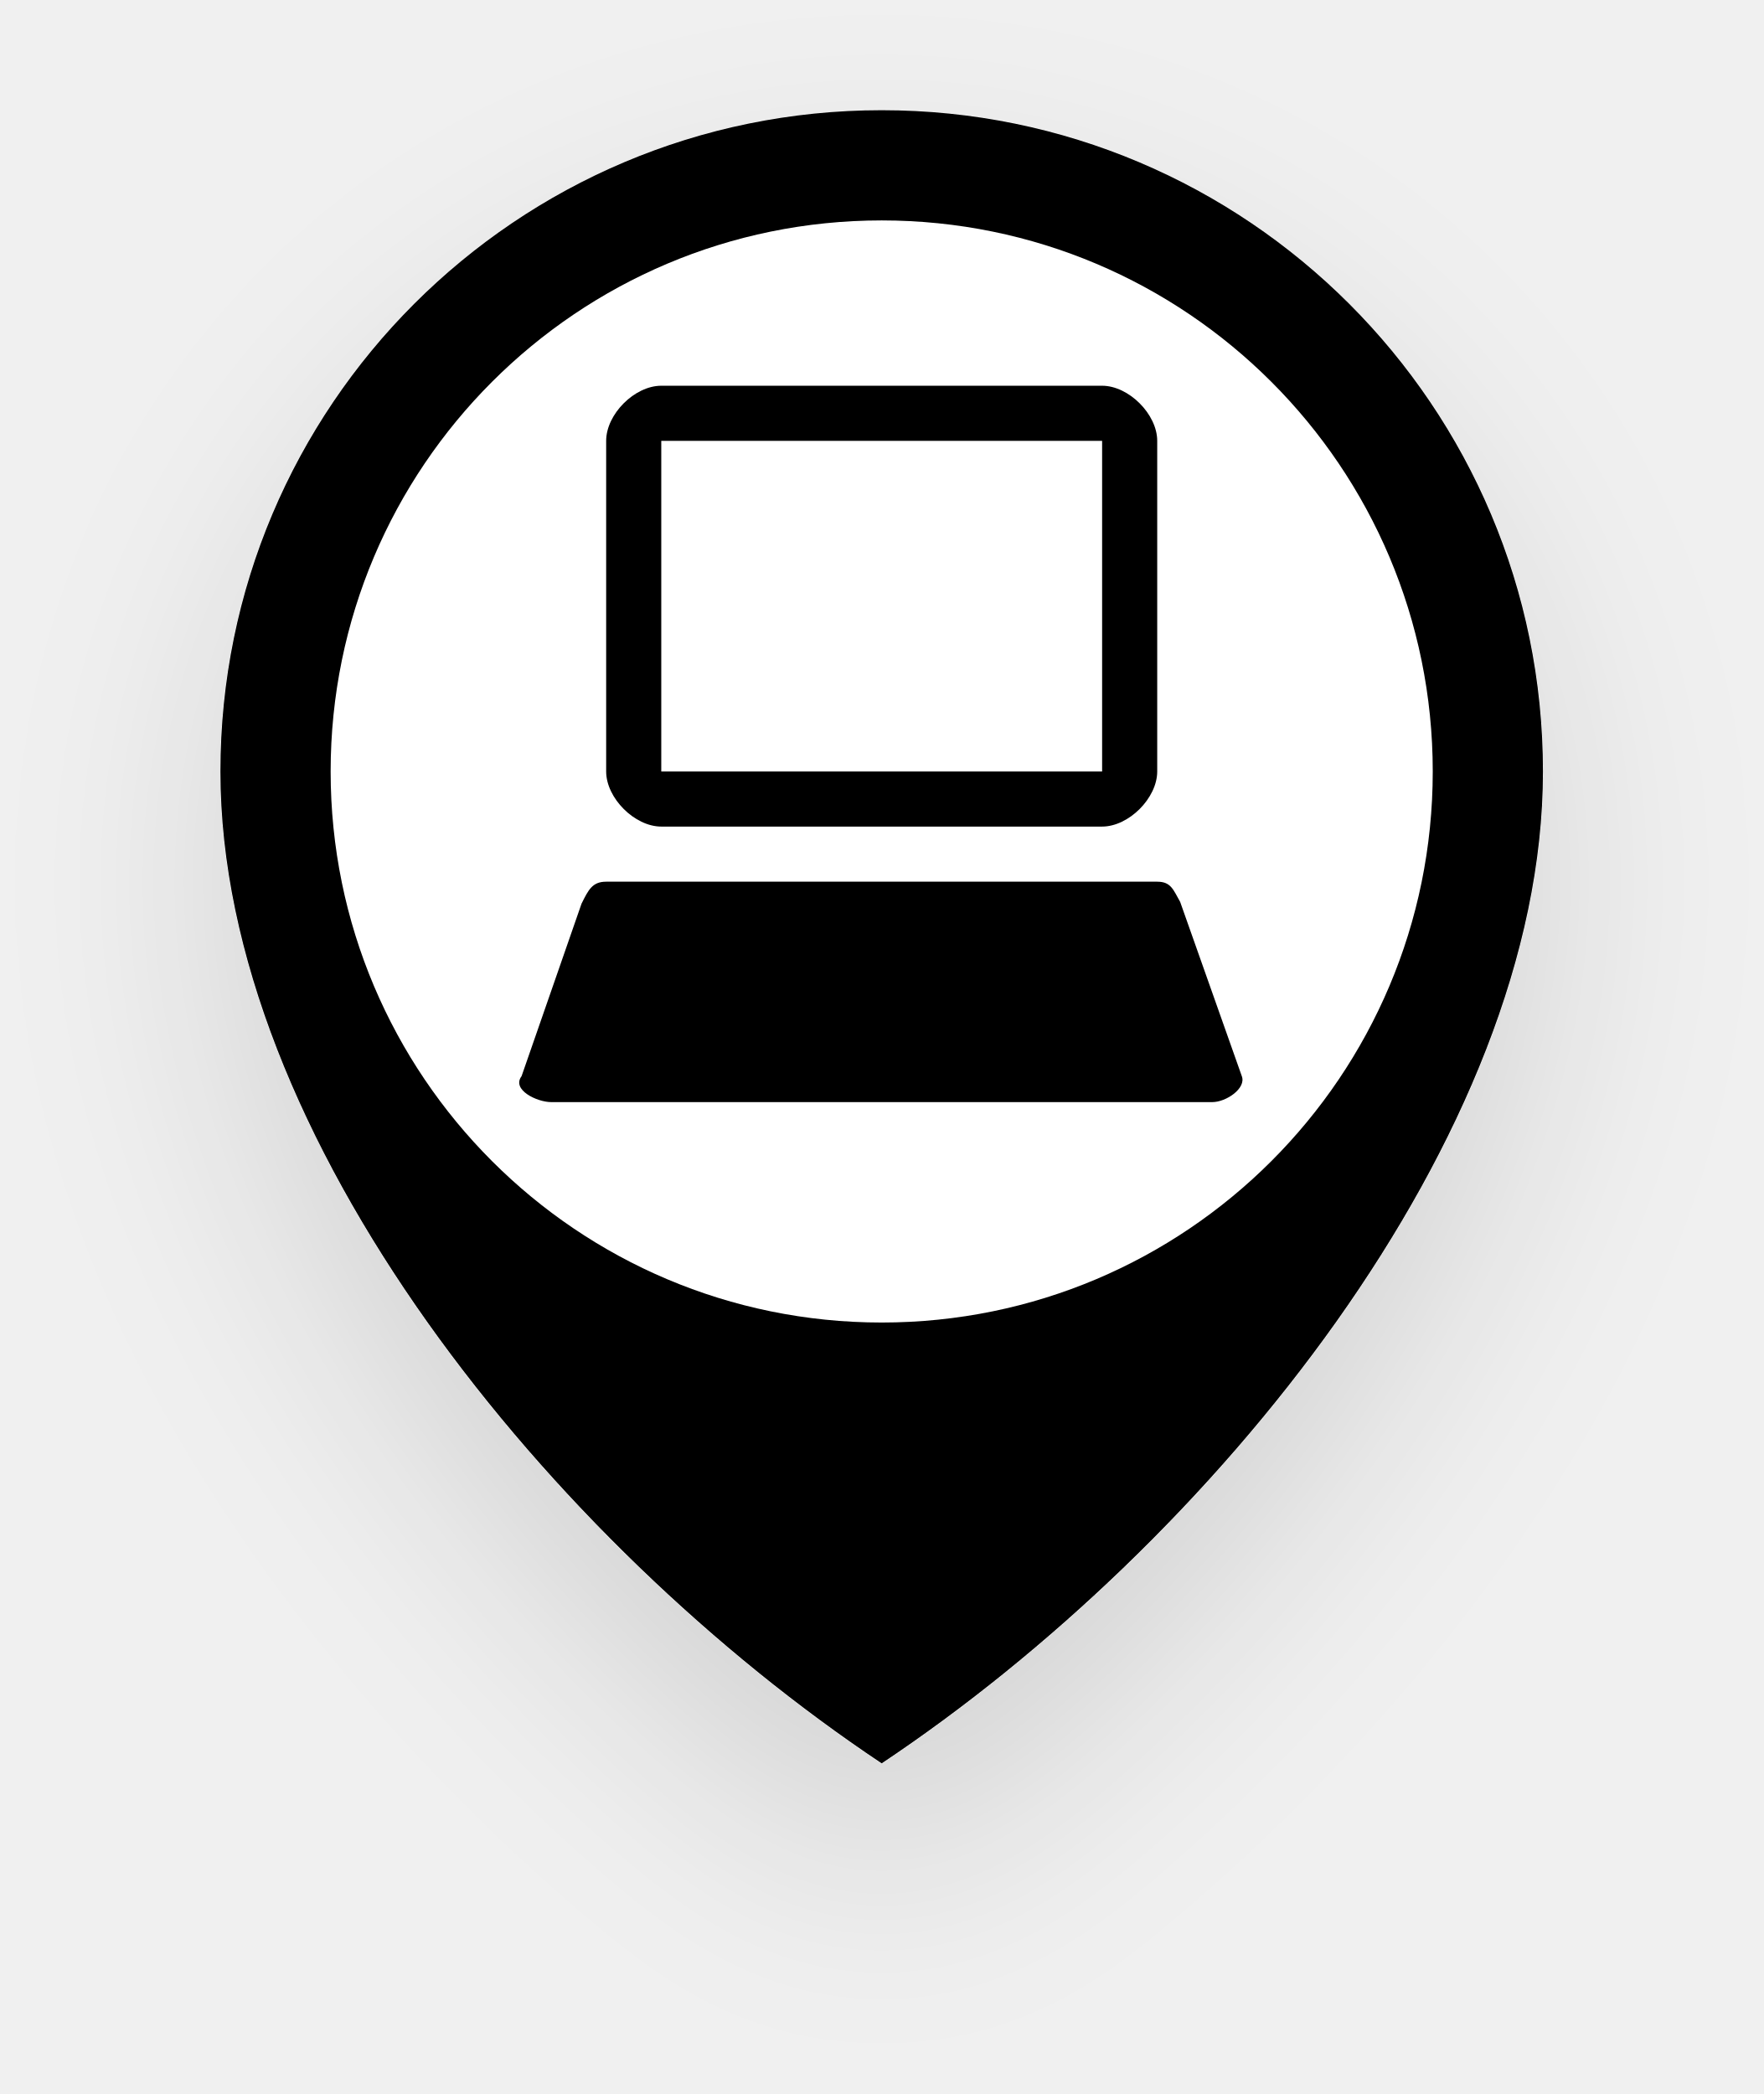
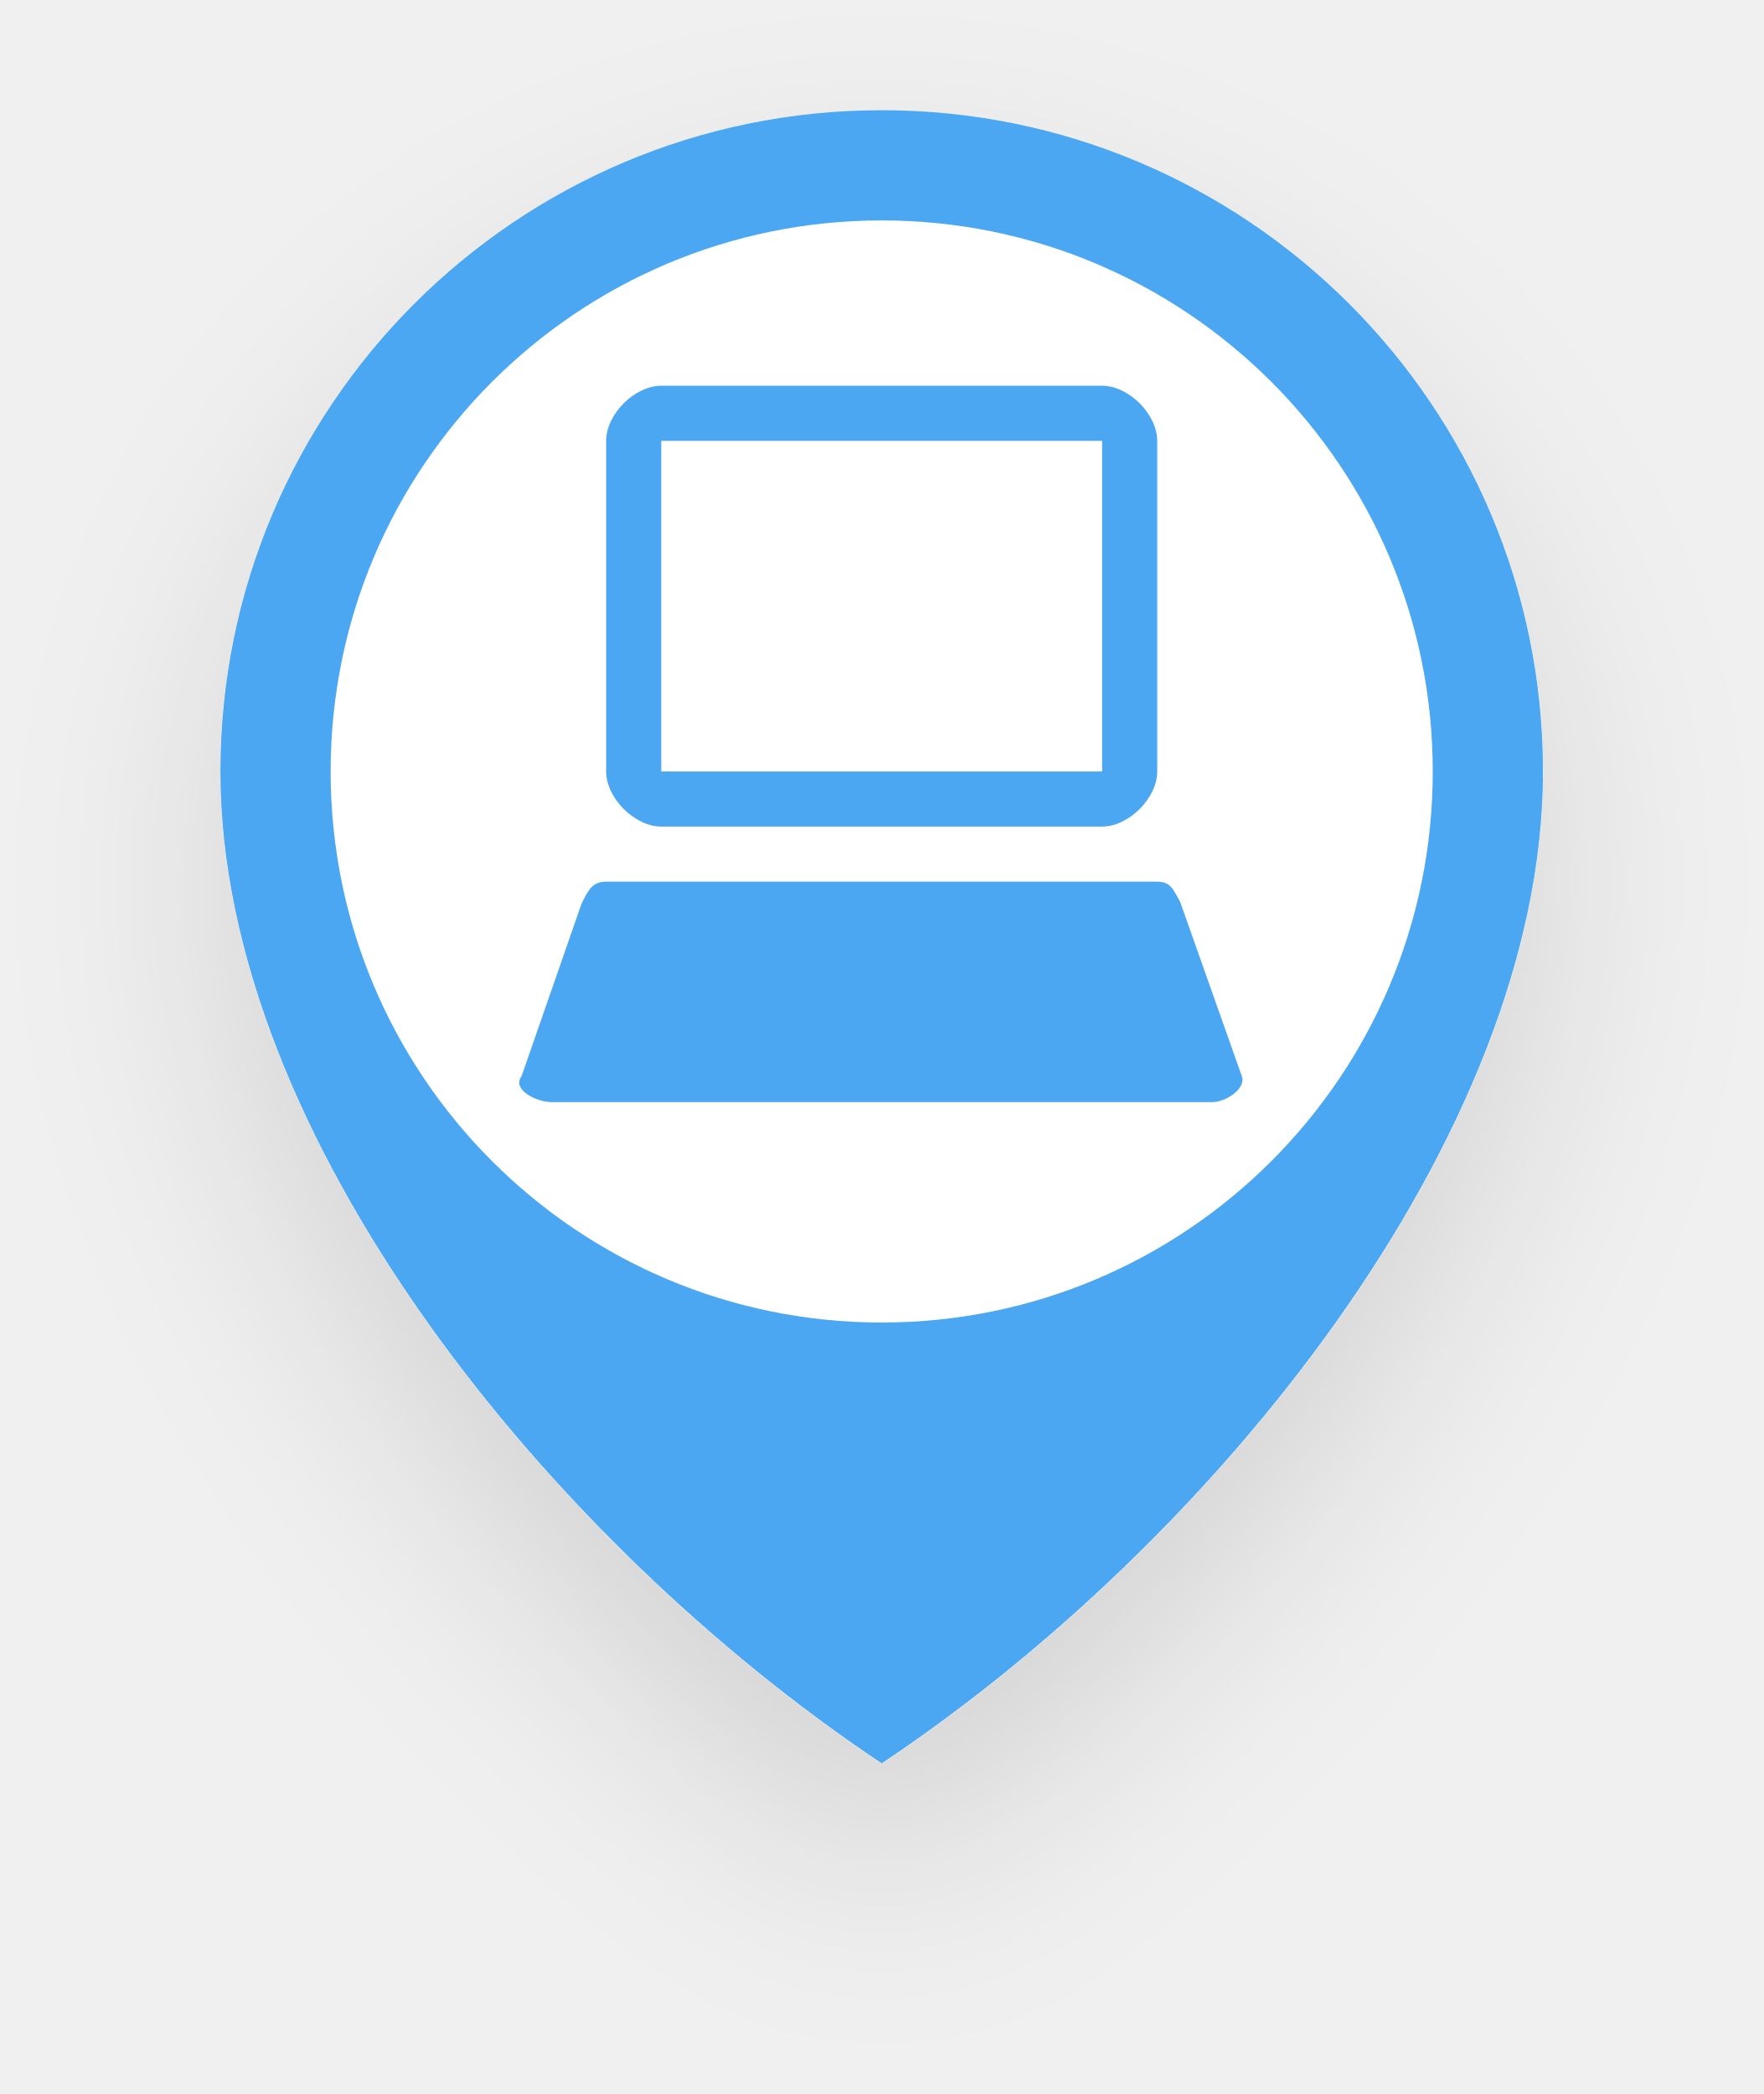
<svg xmlns="http://www.w3.org/2000/svg" width="32" height="38" viewBox="0 0 32 38" fill="none">
-   <g filter="url(#filter0_d_2691_13891)">
-     <path d="M16 32C22 28 28 20.627 28 14C28 7.373 22.627 2 16 2C9.373 2 4 7.373 4 14C4 20.627 10 28 16 32Z" fill="black" />
+   <g filter="url(#filter0_d_3060_8908)">
+     <path d="M16 32C22 28 28 20.627 28 14C28 7.373 22.627 2 16 2C9.373 2 4 7.373 4 14C4 20.627 10 28 16 32Z" fill="#4BA7F2" />
  </g>
  <circle cx="16" cy="14" r="10" fill="white" />
-   <path d="M11 16C10.749 16 10.678 16.148 10.553 16.399L9.465 19.529C9.278 19.779 9.749 20 10 20H22C22.251 20 22.619 19.75 22.535 19.529L21.416 16.366C21.291 16.147 21.251 16 21 16H11Z" fill="black" />
-   <path d="M12 7C11.515 7 11 7.517 11 8V14C11 14.483 11.517 15 12 15H20C20.483 15 21 14.483 21 14V8C21 7.517 20.483 7 20 7H12ZM12 8H20V14H12V8Z" fill="black" />
+   <path d="M11 16C10.749 16 10.678 16.148 10.553 16.399L9.465 19.529C9.279 19.779 9.749 20 10 20H22C22.251 20 22.619 19.75 22.535 19.529L21.416 16.366C21.291 16.147 21.251 16 21 16H11Z" fill="#4BA7F2" />
+   <path d="M12 7C11.515 7 11 7.517 11 8V14C11 14.483 11.517 15 12 15H20C20.483 15 21 14.483 21 14V8C21 7.517 20.483 7 20 7H12ZM12 8H20V14H12V8Z" fill="#4BA7F2" />
  <defs>
-     <filter id="filter0_d_2691_13891" x="0" y="0" width="32" height="38" filterUnits="userSpaceOnUse" color-interpolation-filters="sRGB">
+     <filter id="filter0_d_3060_8908" x="0" y="0" width="32" height="38" filterUnits="userSpaceOnUse" color-interpolation-filters="sRGB">
      <feFlood flood-opacity="0" result="BackgroundImageFix" />
      <feColorMatrix in="SourceAlpha" type="matrix" values="0 0 0 0 0 0 0 0 0 0 0 0 0 0 0 0 0 0 127 0" result="hardAlpha" />
      <feOffset dy="2" />
      <feGaussianBlur stdDeviation="2" />
      <feComposite in2="hardAlpha" operator="out" />
      <feColorMatrix type="matrix" values="0 0 0 0 0 0 0 0 0 0 0 0 0 0 0 0 0 0 0.12 0" />
-       <feBlend mode="normal" in2="BackgroundImageFix" result="effect1_dropShadow_2691_13891" />
-       <feBlend mode="normal" in="SourceGraphic" in2="effect1_dropShadow_2691_13891" result="shape" />
+       <feBlend mode="normal" in2="BackgroundImageFix" result="effect1_dropShadow_3060_8908" />
+       <feBlend mode="normal" in="SourceGraphic" in2="effect1_dropShadow_3060_8908" result="shape" />
    </filter>
  </defs>
</svg>
